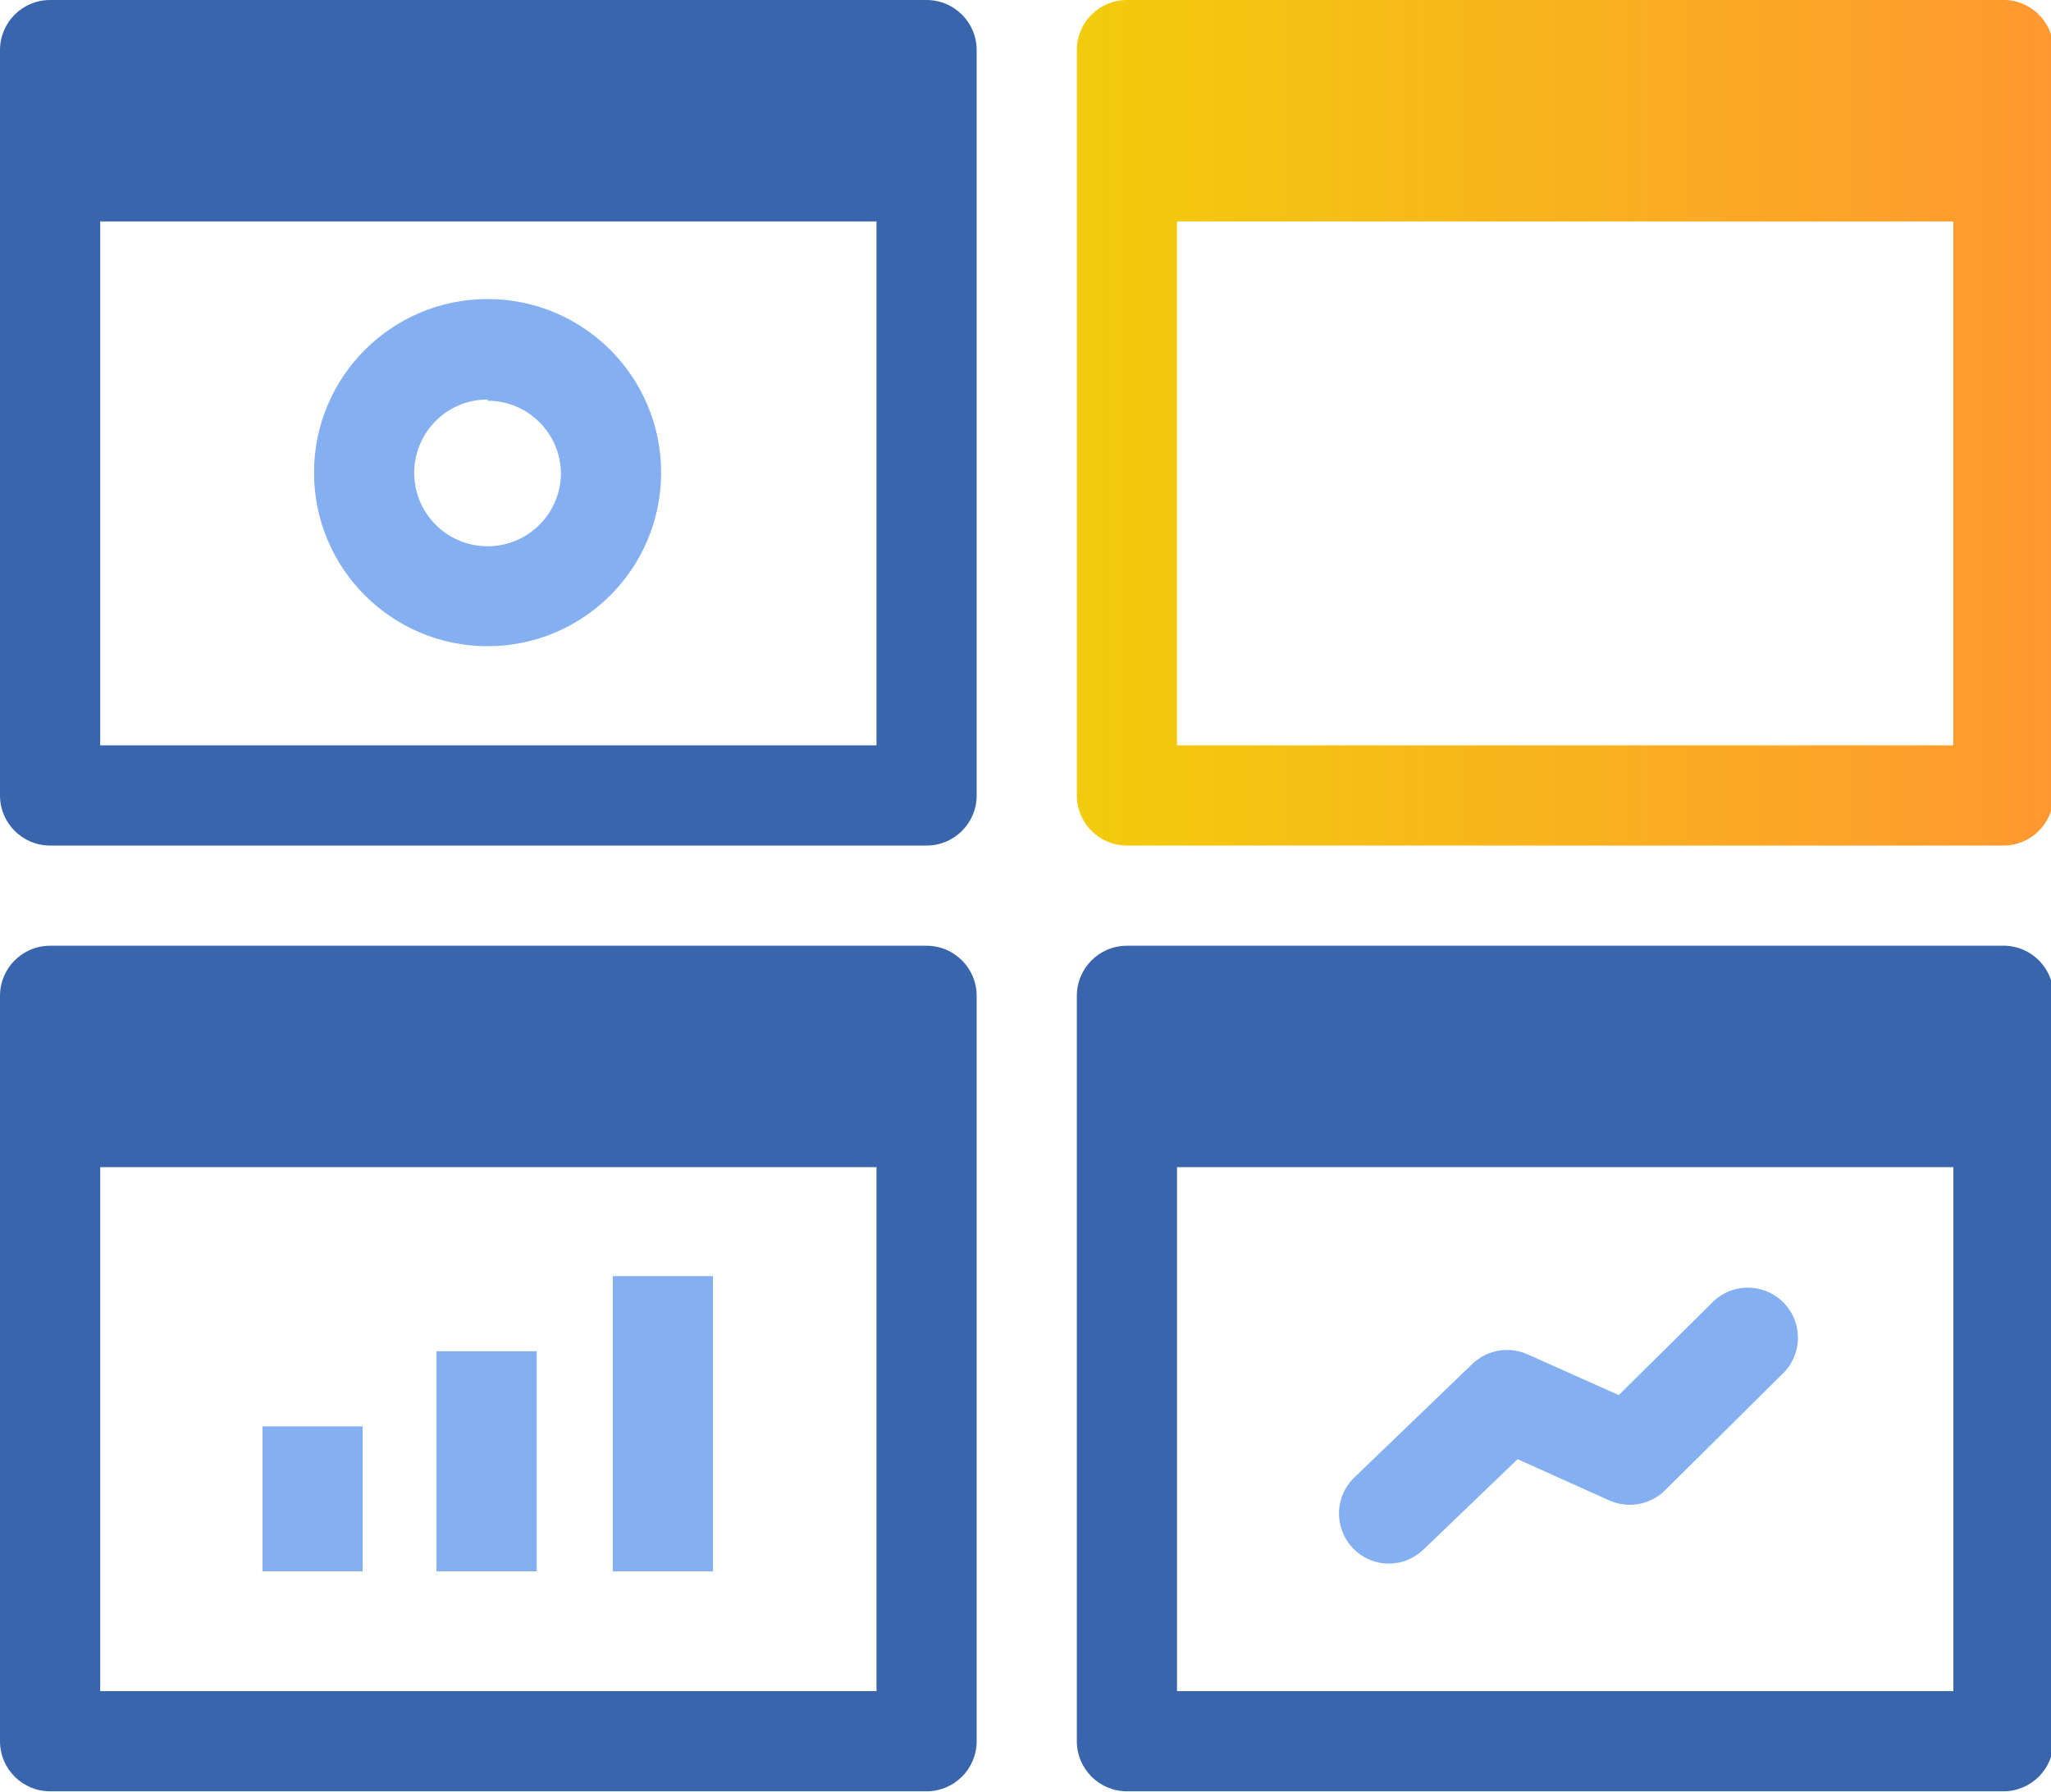
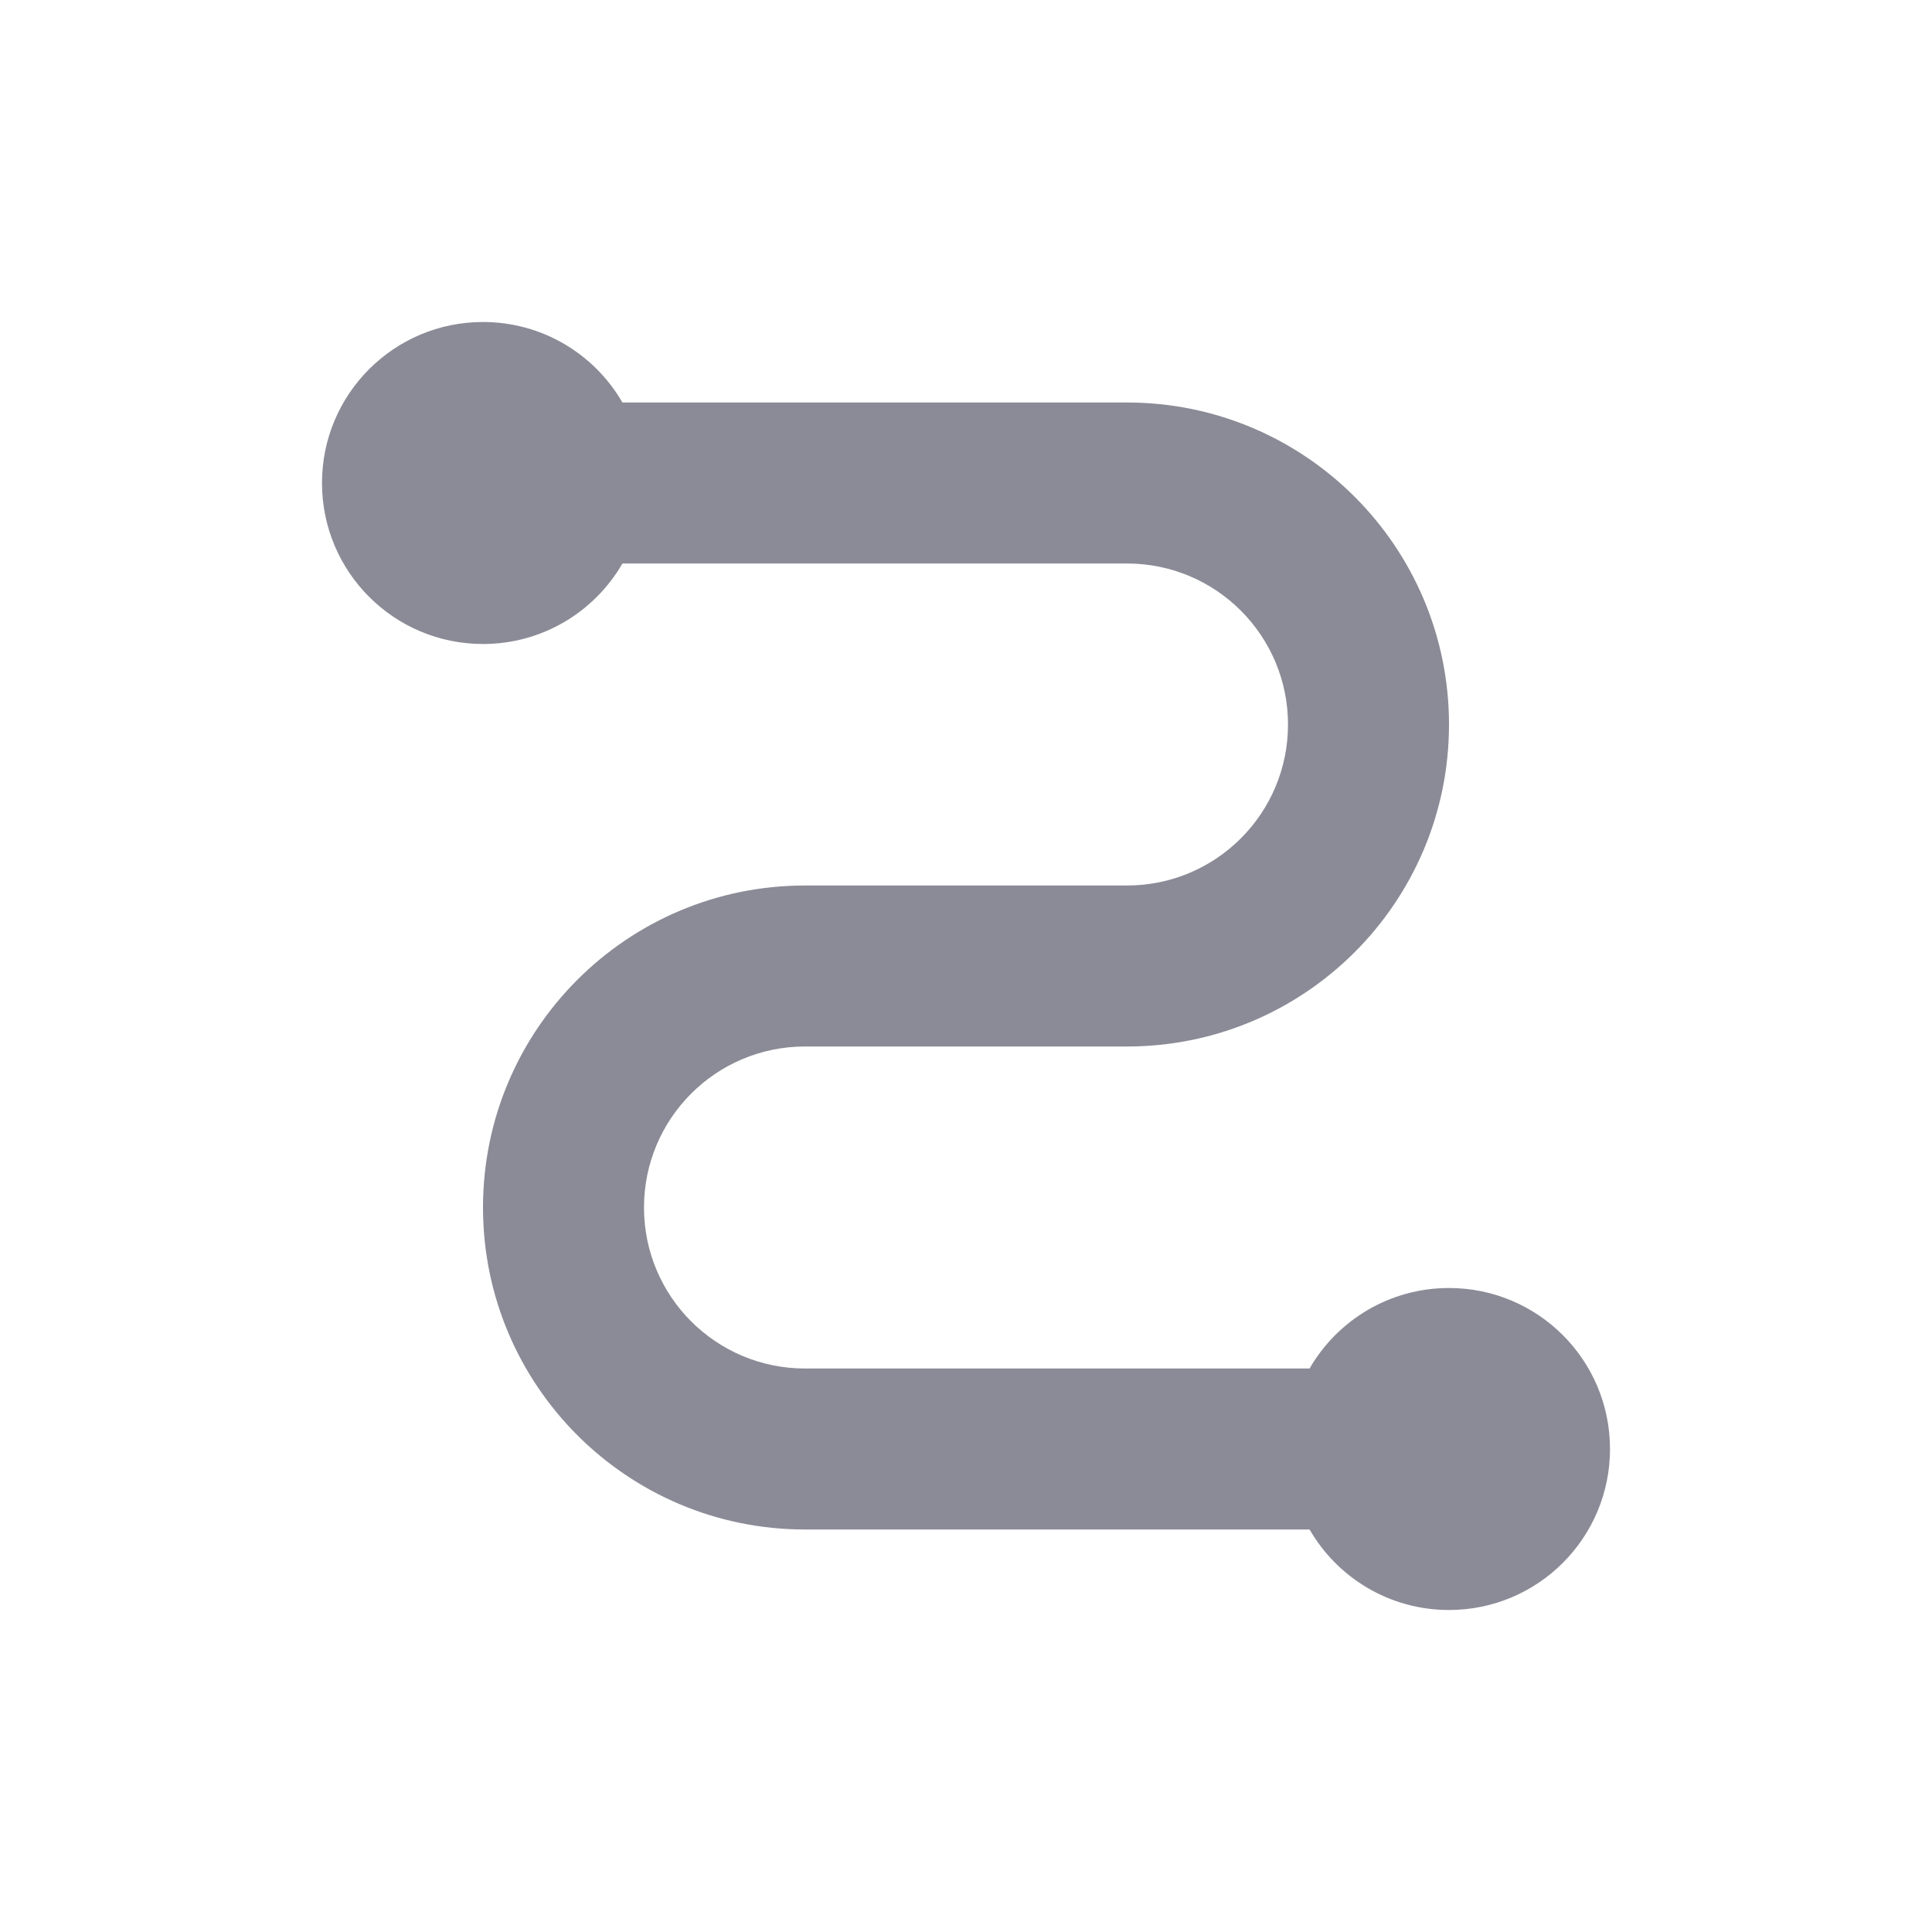
- <svg xmlns="http://www.w3.org/2000/svg" viewBox="0 0 81.9 71.52">
-   <defs>
-     <style>.cls-1{fill:#84aff1;}.cls-2{fill:#3865ab;}.cls-3{fill:url(#linear-gradient);}</style>
-     <linearGradient id="linear-gradient" x1="42.95" y1="16.88" x2="81.9" y2="16.88" gradientUnits="userSpaceOnUse">
-       <stop offset="0" stop-color="#f2cc0c" />
-       <stop offset="1" stop-color="#ff9830" />
-     </linearGradient>
-   </defs>
-   <g id="Layer_2" data-name="Layer 2">
-     <g id="Layer_1-2" data-name="Layer 1">
-       <path class="cls-1" d="M55.46,62.43A2,2,0,0,1,54.07,59l4.72-4.54a2,2,0,0,1,2.2-.39l3.65,1.63,3.68-3.64a2,2,0,1,1,2.81,2.84l-4.64,4.6a2,2,0,0,1-2.22.41L60.6,58.26l-3.76,3.61A2,2,0,0,1,55.46,62.43Z" />
-       <path class="cls-2" d="M37,0H2A2,2,0,0,0,0,2V31.76a2,2,0,0,0,2,2H37a2,2,0,0,0,2-2V2A2,2,0,0,0,37,0ZM4,29.76V8.84H35V29.76Z" />
-       <path class="cls-3" d="M79.9,0H45a2,2,0,0,0-2,2V31.76a2,2,0,0,0,2,2h35a2,2,0,0,0,2-2V2A2,2,0,0,0,79.9,0ZM47,29.76V8.84h31V29.76Z" />
-       <path class="cls-2" d="M37,37.76H2a2,2,0,0,0-2,2V69.52a2,2,0,0,0,2,2H37a2,2,0,0,0,2-2V39.76A2,2,0,0,0,37,37.76ZM4,67.52V46.6H35V67.52Z" />
-       <path class="cls-2" d="M79.9,37.76H45a2,2,0,0,0-2,2V69.52a2,2,0,0,0,2,2h35a2,2,0,0,0,2-2V39.76A2,2,0,0,0,79.9,37.76ZM47,67.52V46.6h31V67.52Z" />
-       <rect class="cls-1" x="10.48" y="56.95" width="4" height="5.79" />
-       <rect class="cls-1" x="17.43" y="53.95" width="4" height="8.79" />
-       <rect class="cls-1" x="24.47" y="50.95" width="4" height="11.79" />
-       <path class="cls-1" d="M19.47,25.8a6.93,6.93,0,1,1,6.93-6.92A6.93,6.93,0,0,1,19.47,25.8Zm0-9.85a2.93,2.93,0,1,0,2.93,2.93A2.93,2.93,0,0,0,19.47,16Z" />
-     </g>
-   </g>
+ <svg xmlns="http://www.w3.org/2000/svg" width="24" height="24" viewBox="0 0 24 24" fill="none">
+   <path d="M6 8C6.74 8 7.387 7.598 7.732 7H14C15.105 7 16 7.895 16 9C16 10.105 15.105 11 14 11H10C7.791 11 6 12.791 6 15C6 17.209 7.791 19 10 19H16.268C16.613 19.598 17.26 20 18 20C19.105 20 20 19.105 20 18C20 16.895 19.105 16 18 16C17.26 16 16.613 16.402 16.268 17H10C8.895 17 8 16.105 8 15C8 13.895 8.895 13 10 13H14C16.209 13 18 11.209 18 9C18 6.791 16.209 5 14 5H7.732C7.387 4.402 6.74 4 6 4C4.895 4 4 4.895 4 6C4 7.105 4.895 8 6 8Z" fill="#8b8b97" />
</svg>
